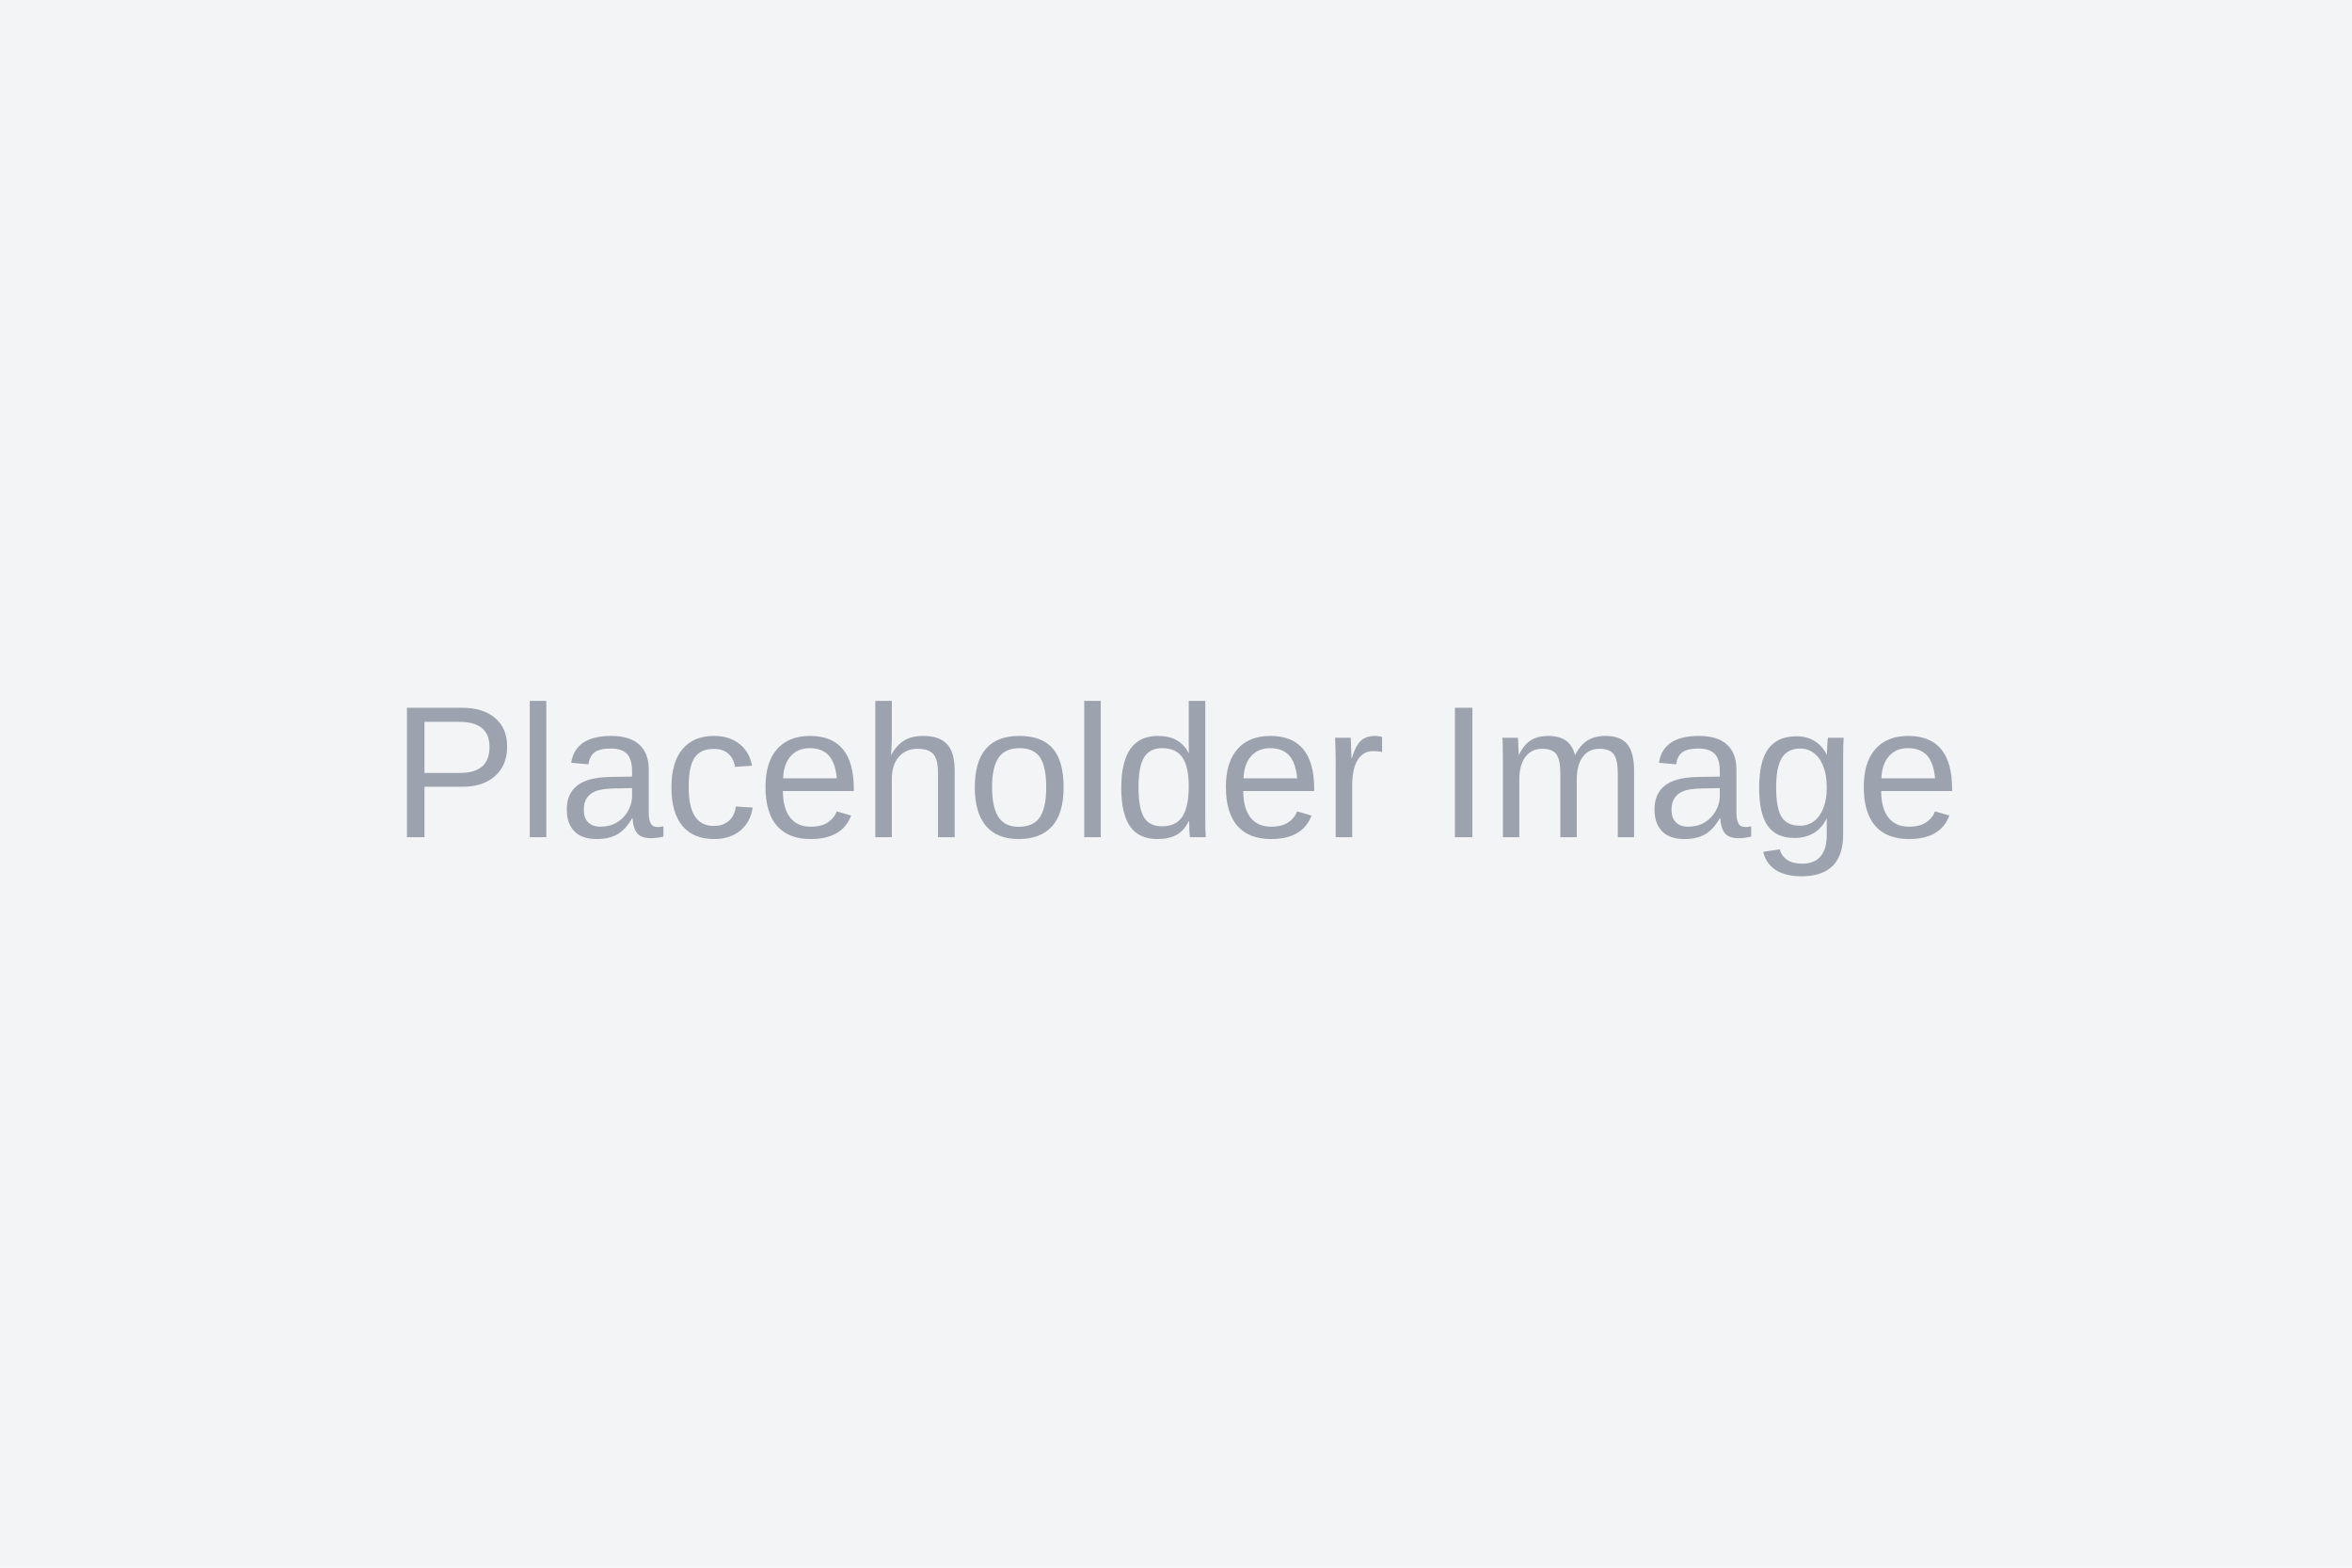
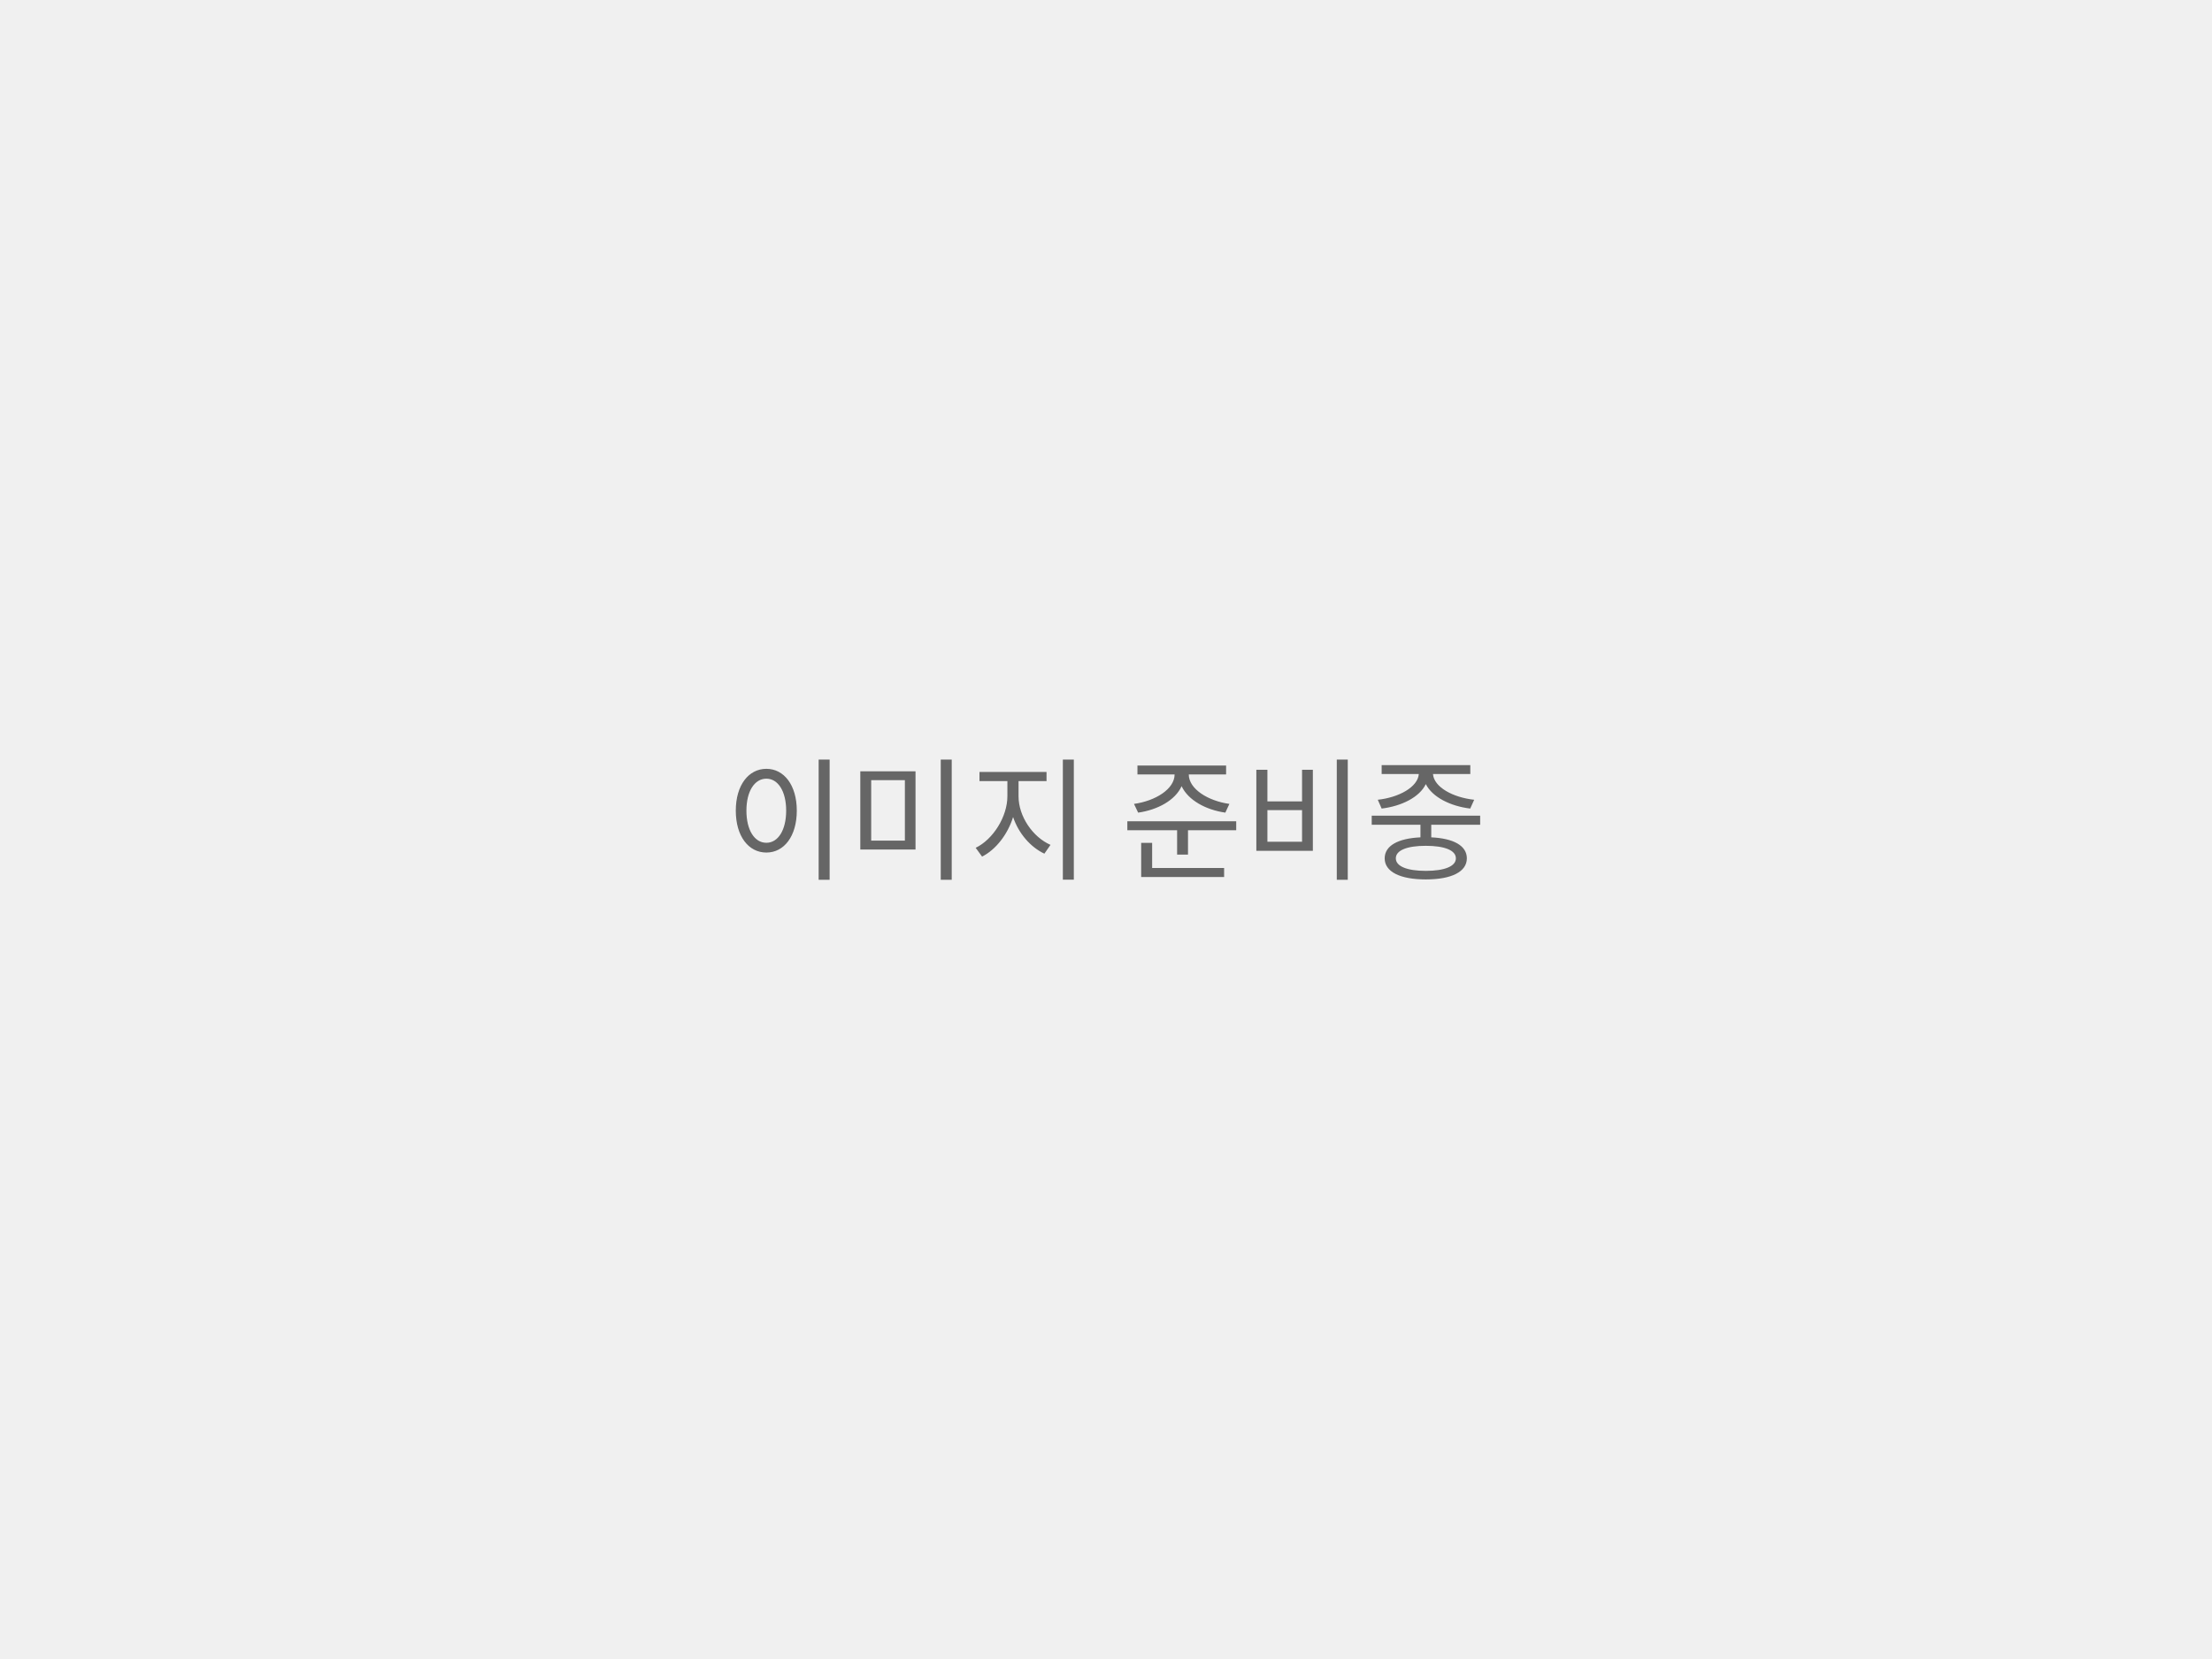
- <svg xmlns="http://www.w3.org/2000/svg" width="300" height="200" viewBox="0 0 300 200">
-   <rect width="300" height="200" fill="#f3f4f6" />
-   <text x="50%" y="50%" font-family="Arial" font-size="24" fill="#9ca3af" text-anchor="middle" dominant-baseline="middle">
-         Placeholder Image
-     </text>
+ <svg xmlns="http://www.w3.org/2000/svg" width="400" height="300">
+   <rect width="400" height="300" fill="#f0f0f0" />
+   <text x="50%" y="50%" font-family="Arial" font-size="24" fill="#666" text-anchor="middle" dy=".3em">이미지 준비중</text>
</svg>
